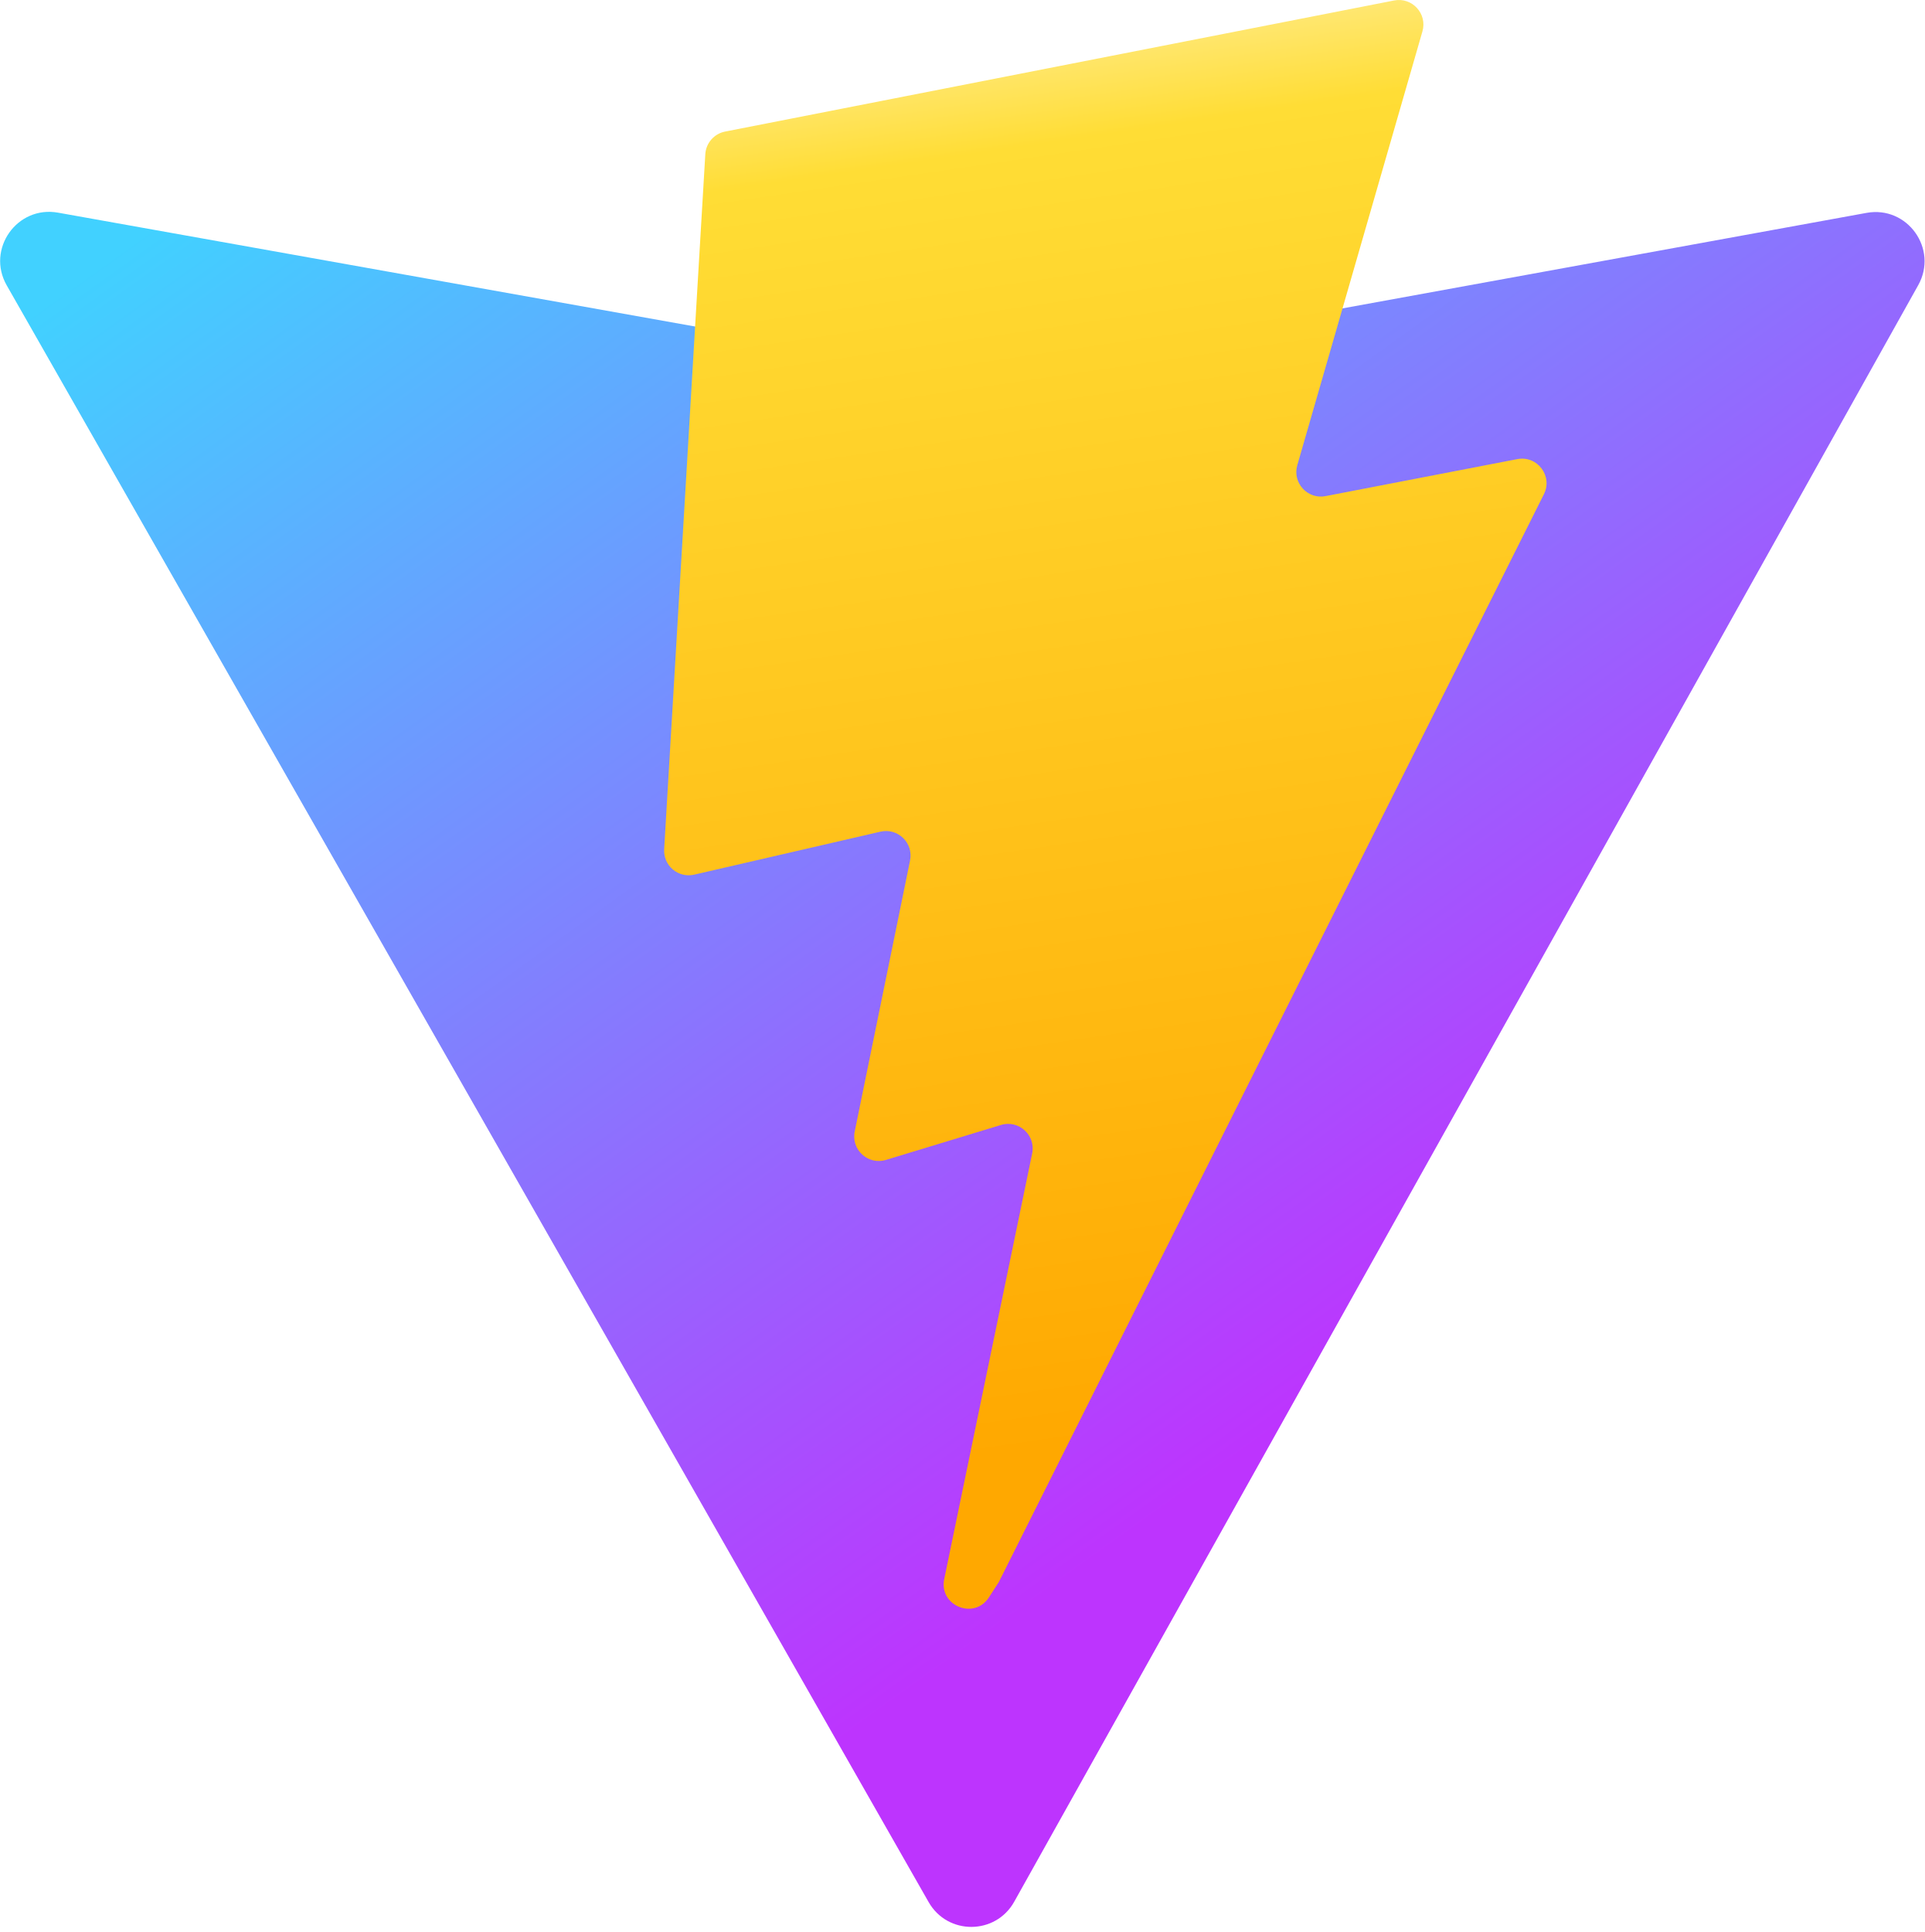
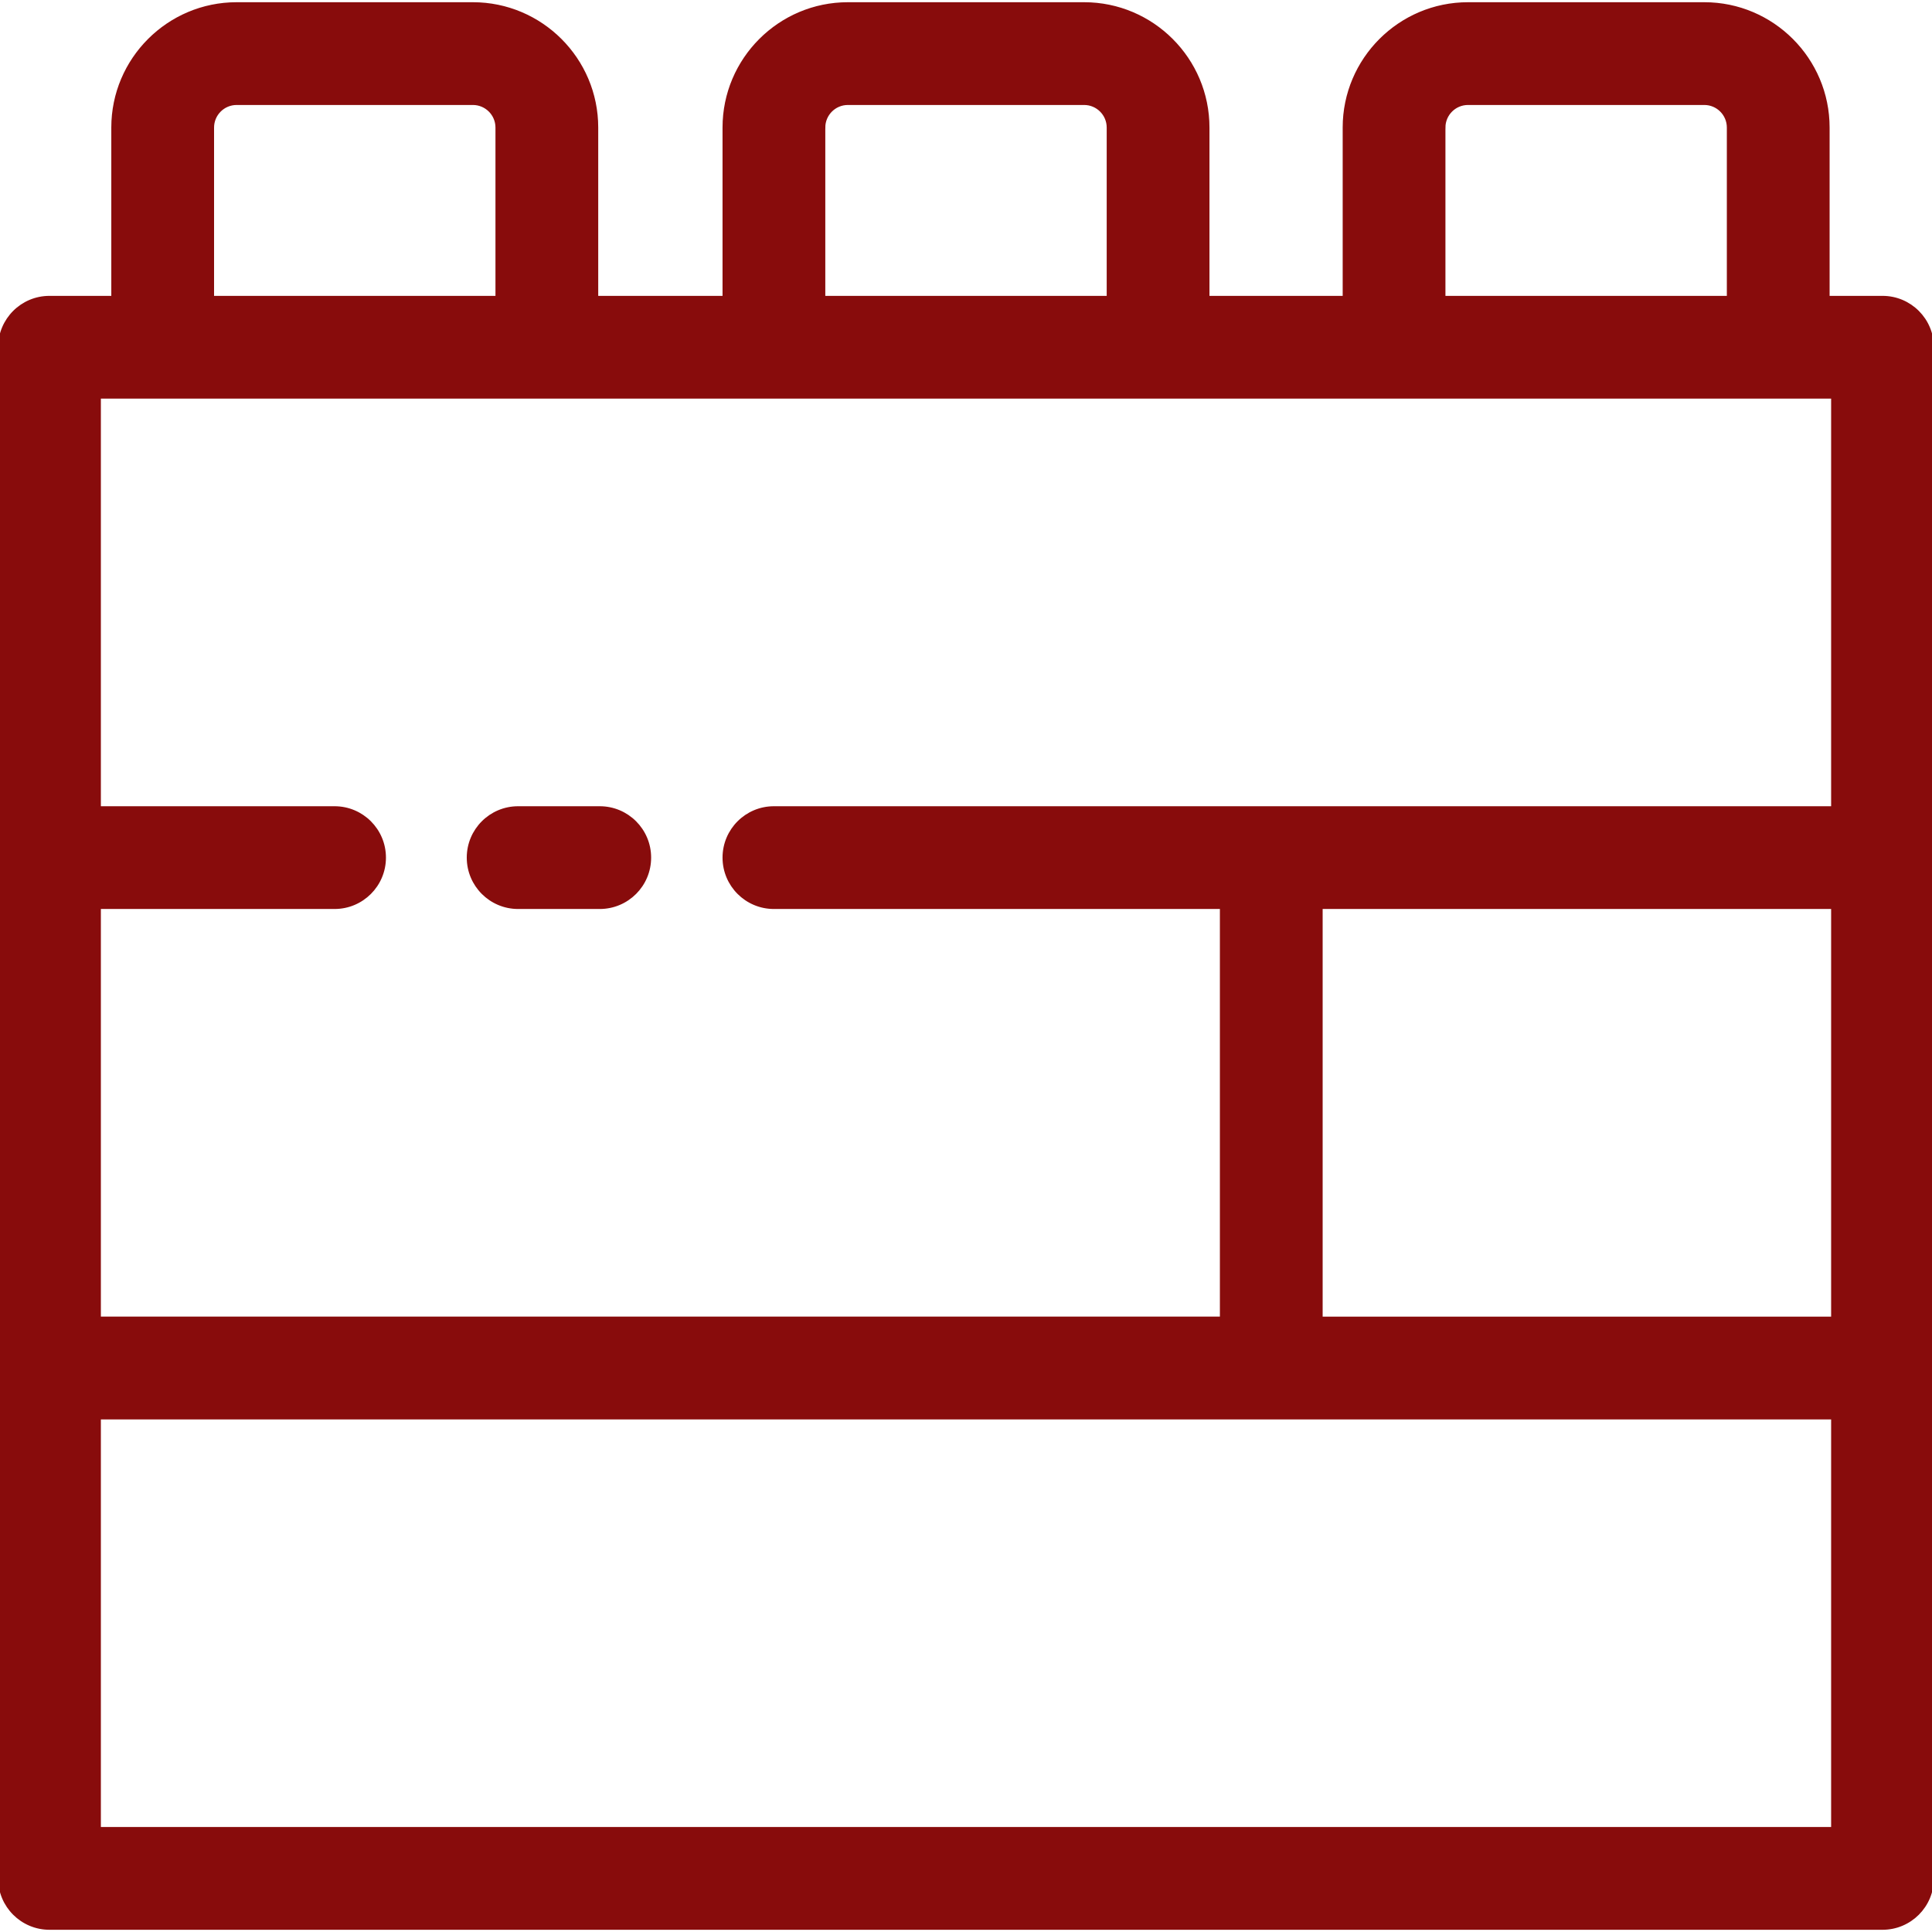
- <svg xmlns="http://www.w3.org/2000/svg" aria-hidden="true" role="img" class="iconify iconify--logos" width="31.88" height="32" preserveAspectRatio="xMidYMid meet" viewBox="0 0 256 257">
-   <defs>
-     <linearGradient id="IconifyId1813088fe1fbc01fb466" x1="-.828%" x2="57.636%" y1="7.652%" y2="78.411%">
-       <stop offset="0%" stop-color="#41D1FF" />
-       <stop offset="100%" stop-color="#BD34FE" />
-     </linearGradient>
-     <linearGradient id="IconifyId1813088fe1fbc01fb467" x1="43.376%" x2="50.316%" y1="2.242%" y2="89.03%">
-       <stop offset="0%" stop-color="#FFEA83" />
-       <stop offset="8.333%" stop-color="#FFDD35" />
-       <stop offset="100%" stop-color="#FFA800" />
-     </linearGradient>
-   </defs>
-   <path fill="url(#IconifyId1813088fe1fbc01fb466)" d="M255.153 37.938L134.897 252.976c-2.483 4.44-8.862 4.466-11.382.048L.875 37.958c-2.746-4.814 1.371-10.646 6.827-9.67l120.385 21.517a6.537 6.537 0 0 0 2.322-.004l117.867-21.483c5.438-.991 9.574 4.796 6.877 9.62Z" />
-   <path fill="url(#IconifyId1813088fe1fbc01fb467)" d="M185.432.063L96.44 17.501a3.268 3.268 0 0 0-2.634 3.014l-5.474 92.456a3.268 3.268 0 0 0 3.997 3.378l24.777-5.718c2.318-.535 4.413 1.507 3.936 3.838l-7.361 36.047c-.495 2.426 1.782 4.5 4.151 3.78l15.304-4.649c2.372-.72 4.652 1.36 4.15 3.788l-11.698 56.621c-.732 3.542 3.979 5.473 5.943 2.437l1.313-2.028l72.516-144.72c1.215-2.423-.88-5.186-3.54-4.672l-25.505 4.922c-2.396.462-4.435-1.77-3.759-4.114l16.646-57.705c.677-2.35-1.37-4.583-3.769-4.113Z" />
+ <svg xmlns="http://www.w3.org/2000/svg" fill="#880c0c" height="800px" width="800px" version="1.1" id="Layer_1" viewBox="0 0 512 512" xml:space="preserve" stroke="#880c0c">
+   <g id="SVGRepo_bgCarrier" stroke-width="0" />
+   <g id="SVGRepo_tracerCarrier" stroke-linecap="round" stroke-linejoin="round" stroke="#CCCCCC" stroke-width="6.144" />
+   <g id="SVGRepo_iconCarrier">
+     <g>
+       <g>
+         <path d="M498.884,78.906h-14.52V33.8c0-18.037-14.669-32.712-32.698-32.712h-62.629c-18.037,0-32.712,14.674-32.712,32.712v45.106 H320.02V33.8c0-18.037-14.674-32.712-32.712-32.712h-62.616c-18.037,0-32.712,14.674-32.712,32.712v45.106h-33.944V33.8 c0-18.037-14.674-32.712-32.712-32.712H62.708c-18.037,0-32.712,14.674-32.712,32.712v45.106h-16.88 C5.872,78.906,0,84.778,0,92.023v135.253v135.253c0,0.003,0,0.004,0,0.007s0,0.004,0,0.007v135.253 c0,7.244,5.872,13.116,13.116,13.116h485.768c7.244,0,13.116-5.872,13.116-13.116v-126.57V227.276V92.023 C512,84.778,506.128,78.906,498.884,78.906z M382.557,33.8c0-3.573,2.907-6.479,6.479-6.479h62.629 c3.565,0,6.466,2.906,6.466,6.479v45.106h-75.575V33.8z M218.213,33.8c0-3.573,2.907-6.479,6.479-6.479h62.616 c3.573,0,6.479,2.906,6.479,6.479v45.106h-75.575V33.8z M56.229,33.8c0-3.573,2.907-6.479,6.479-6.479h62.616 c3.573,0,6.479,2.906,6.479,6.479v45.106H56.229V33.8z M485.768,484.679H26.232V375.658h459.536V484.679z M485.768,349.426 H350.016V240.392h135.752V349.426z M485.768,214.16H205.096c-7.244,0-13.116,5.872-13.116,13.116s5.872,13.116,13.116,13.116 h118.688v109.021H26.232V240.392h62.433c7.244,0,13.116-5.872,13.116-13.116s-5.872-13.116-13.116-13.116H26.232V105.139h16.88 H144.92h60.177h101.807h62.538h101.807h14.52V214.16z" />
+       </g>
+     </g>
+     <g>
+       <g>
+         <path d="M158.941,214.16h-10.493h-6.912h-4.223c-7.244,0-13.116,5.872-13.116,13.116s5.872,13.116,13.116,13.116h4.223h6.912 h10.493c7.244,0,13.116-5.872,13.116-13.116S166.185,214.16,158.941,214.16z" />
+       </g>
+     </g>
+   </g>
</svg>
